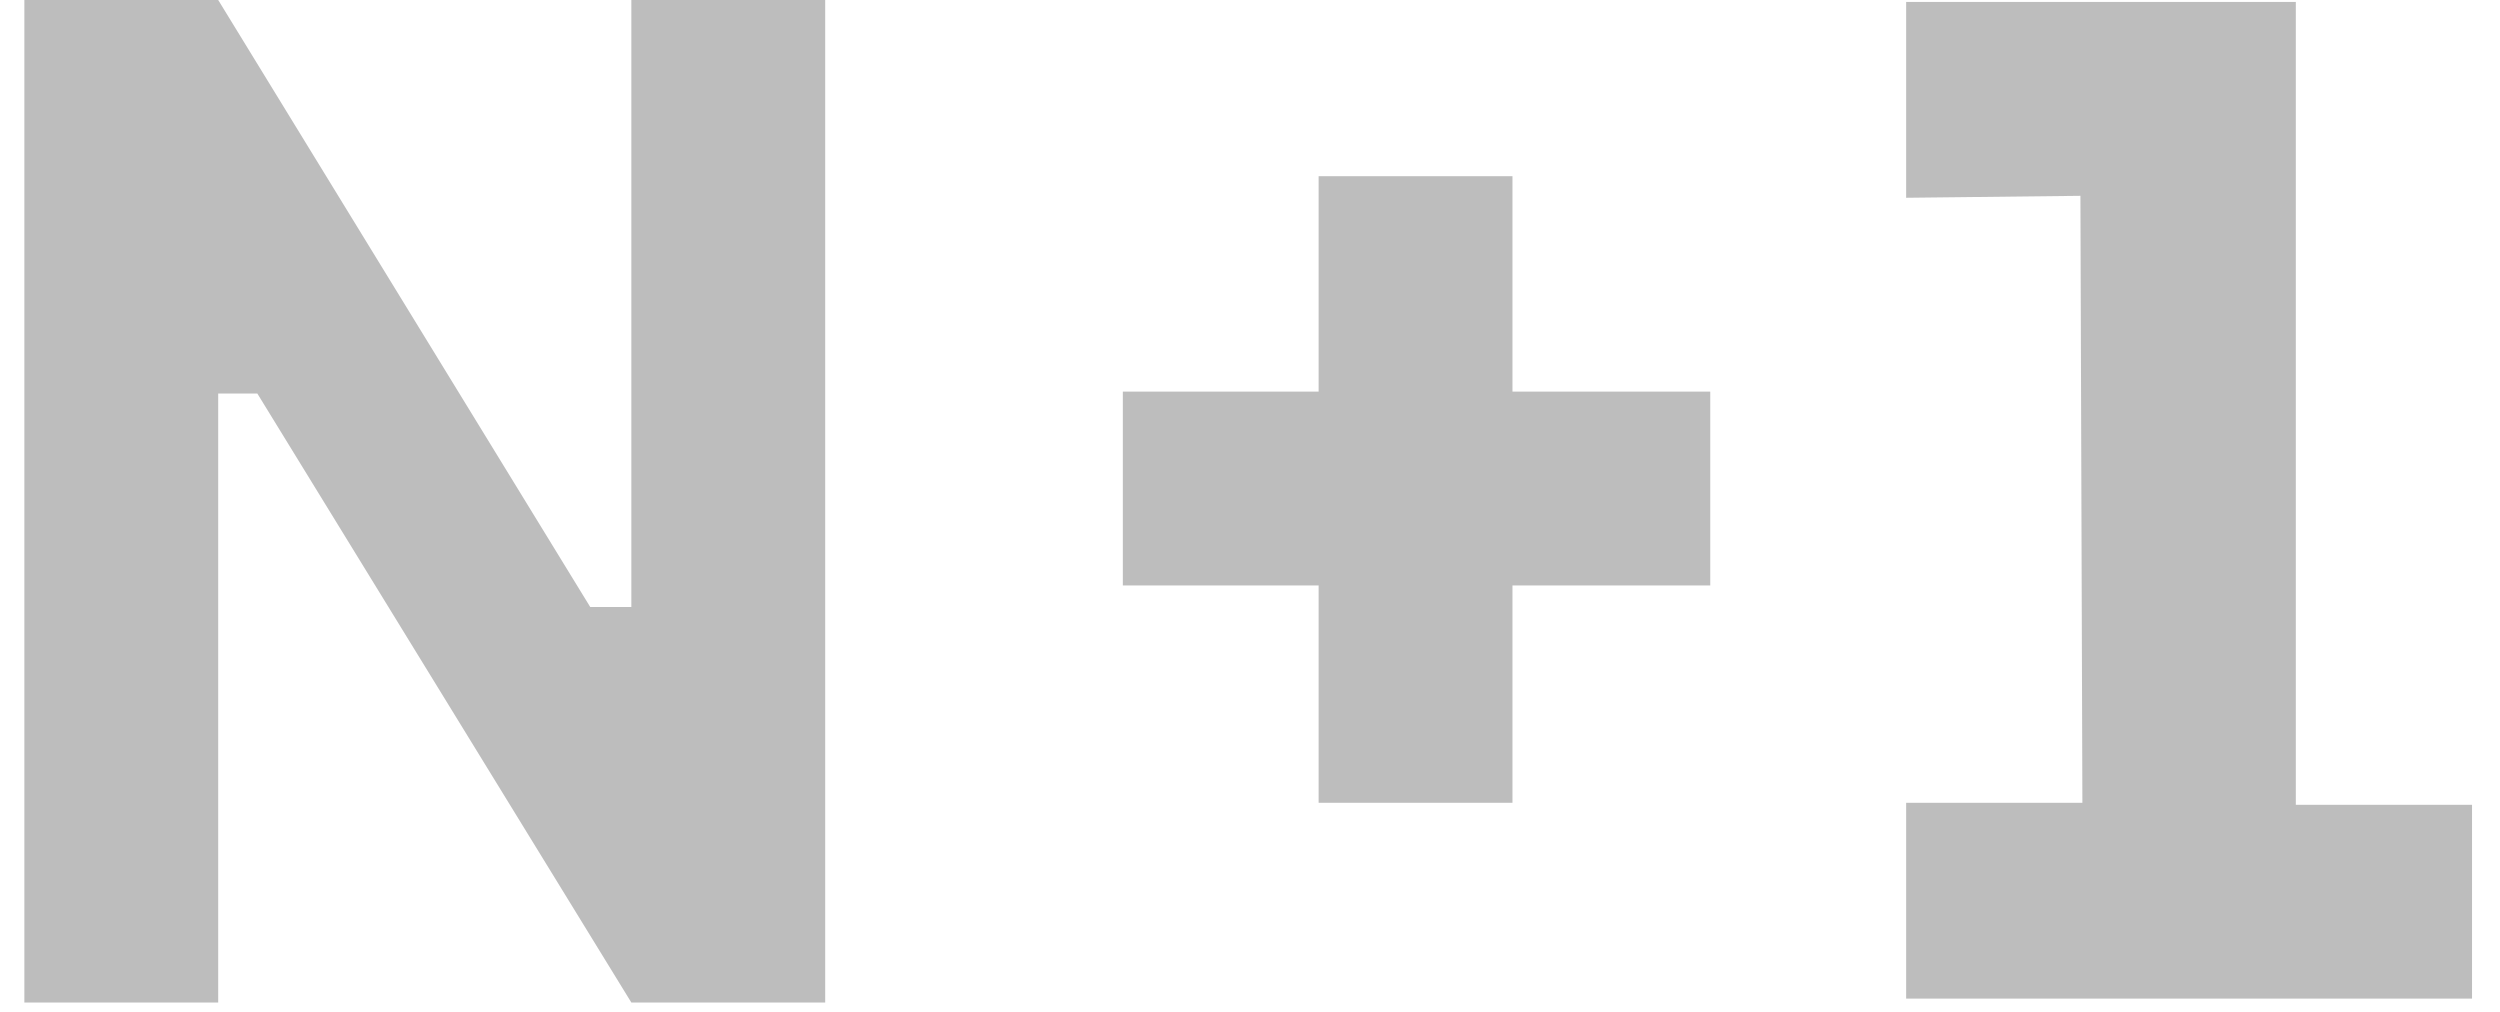
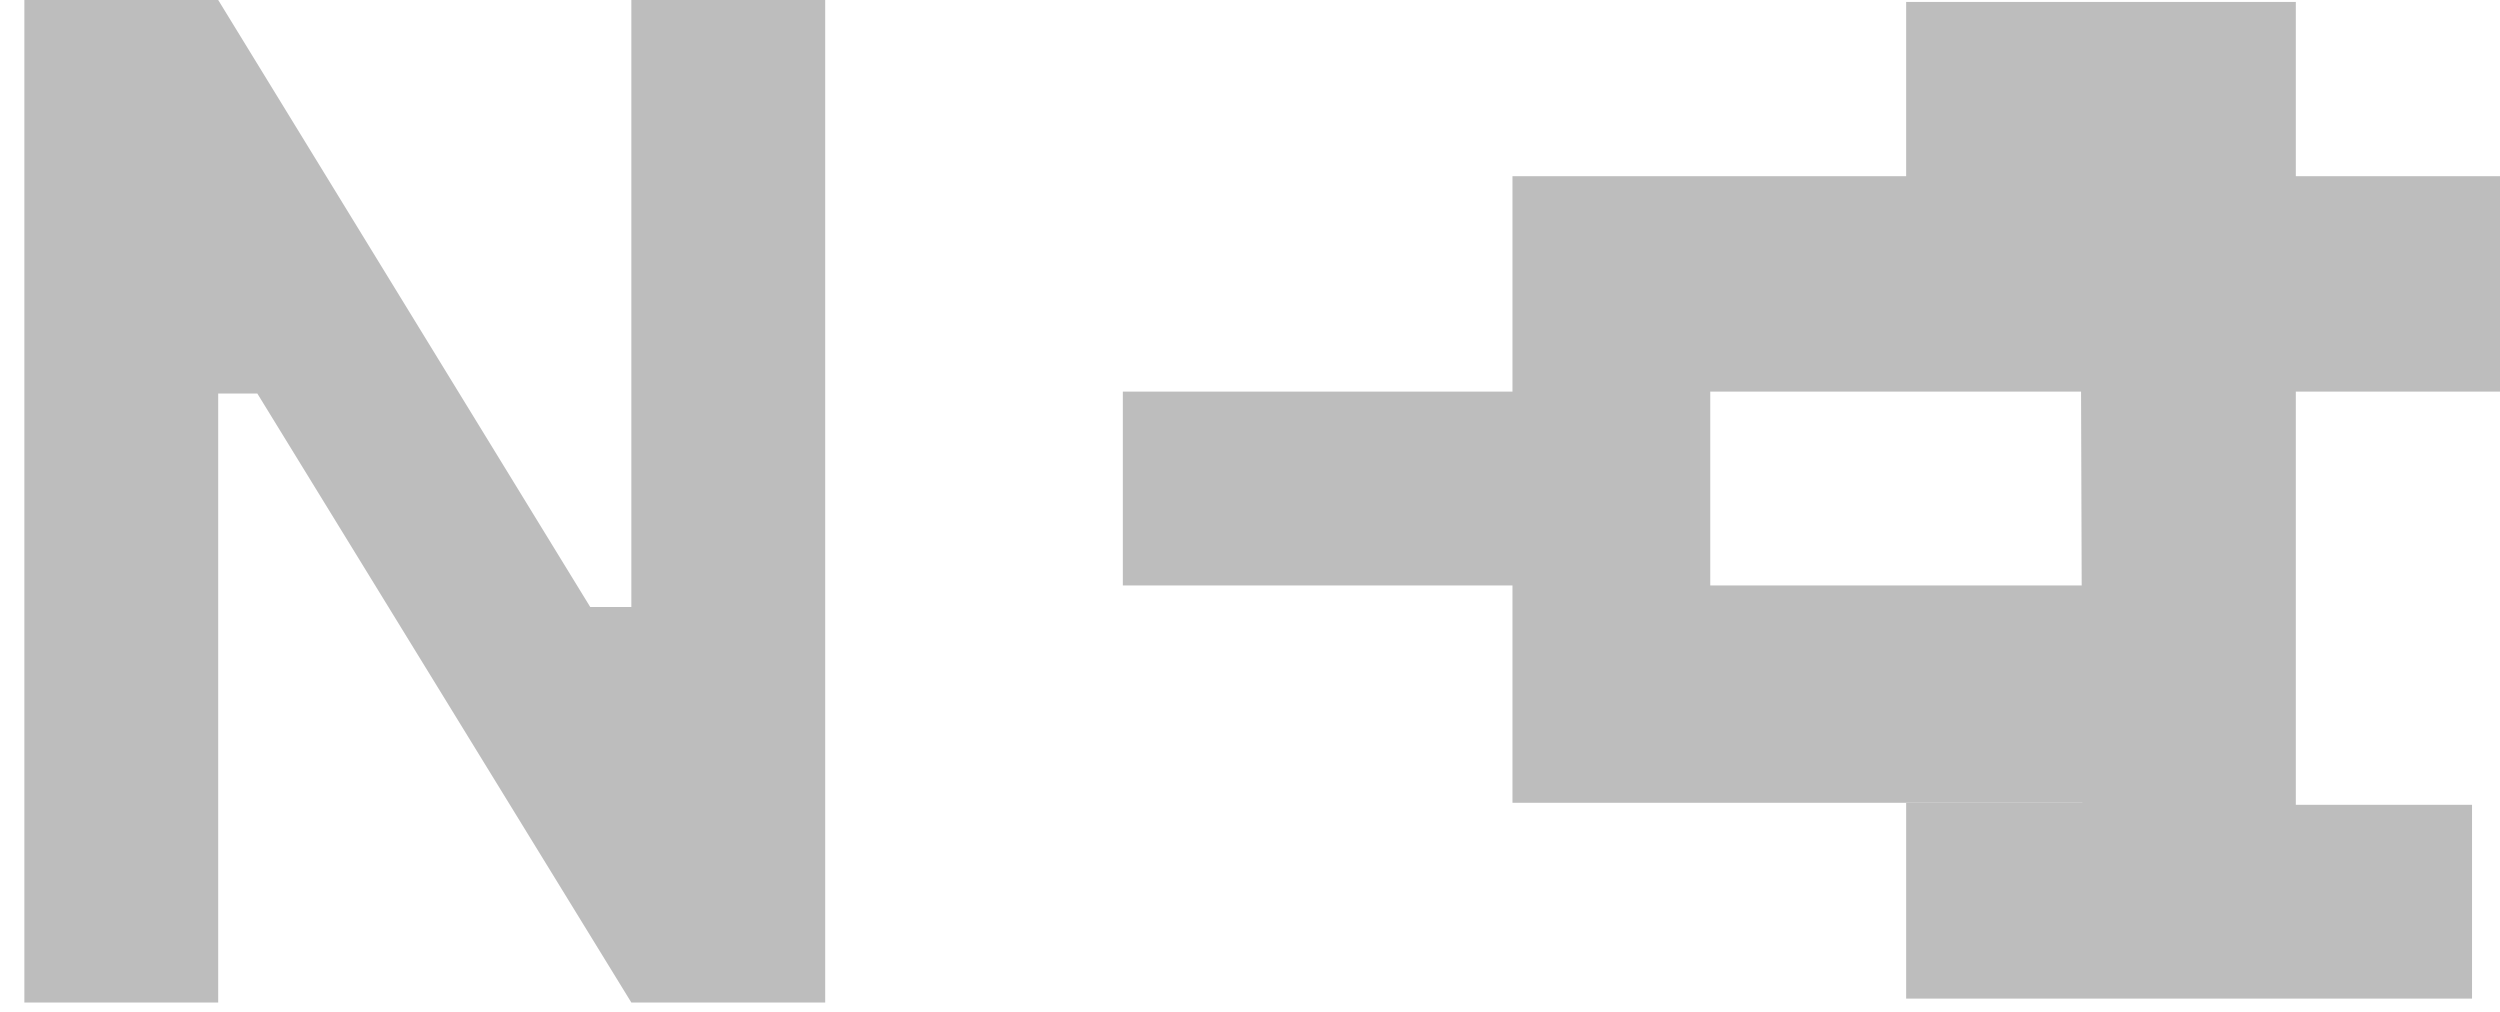
<svg xmlns="http://www.w3.org/2000/svg" width="89" height="36" viewBox="0 0 89 36" fill="none">
  <path d="M81.731 28.65V0.07H67.859V7.041L74.063 6.971L74.133 28.58H67.859V35.551H88.004V28.65H81.731Z" fill="#BDBDBD" />
-   <path d="M53.844 6.273H46.943V13.941H39.973V20.842H46.943V28.579H53.844V20.842H60.885V13.941H53.844V6.273Z" fill="#BDBDBD" />
+   <path d="M53.844 6.273 h36.943V13.941H39.973V20.842 h36.943V28.579H53.844V20.842H60.885V13.941H53.844V6.273Z" fill="#BDBDBD" />
  <path d="M22.476 21.609H21.012L7.768 0H0.867V35.69H7.768V14.011H9.162L22.476 35.69H29.377V0H22.476V21.609Z" fill="#BDBDBD" />
</svg>
